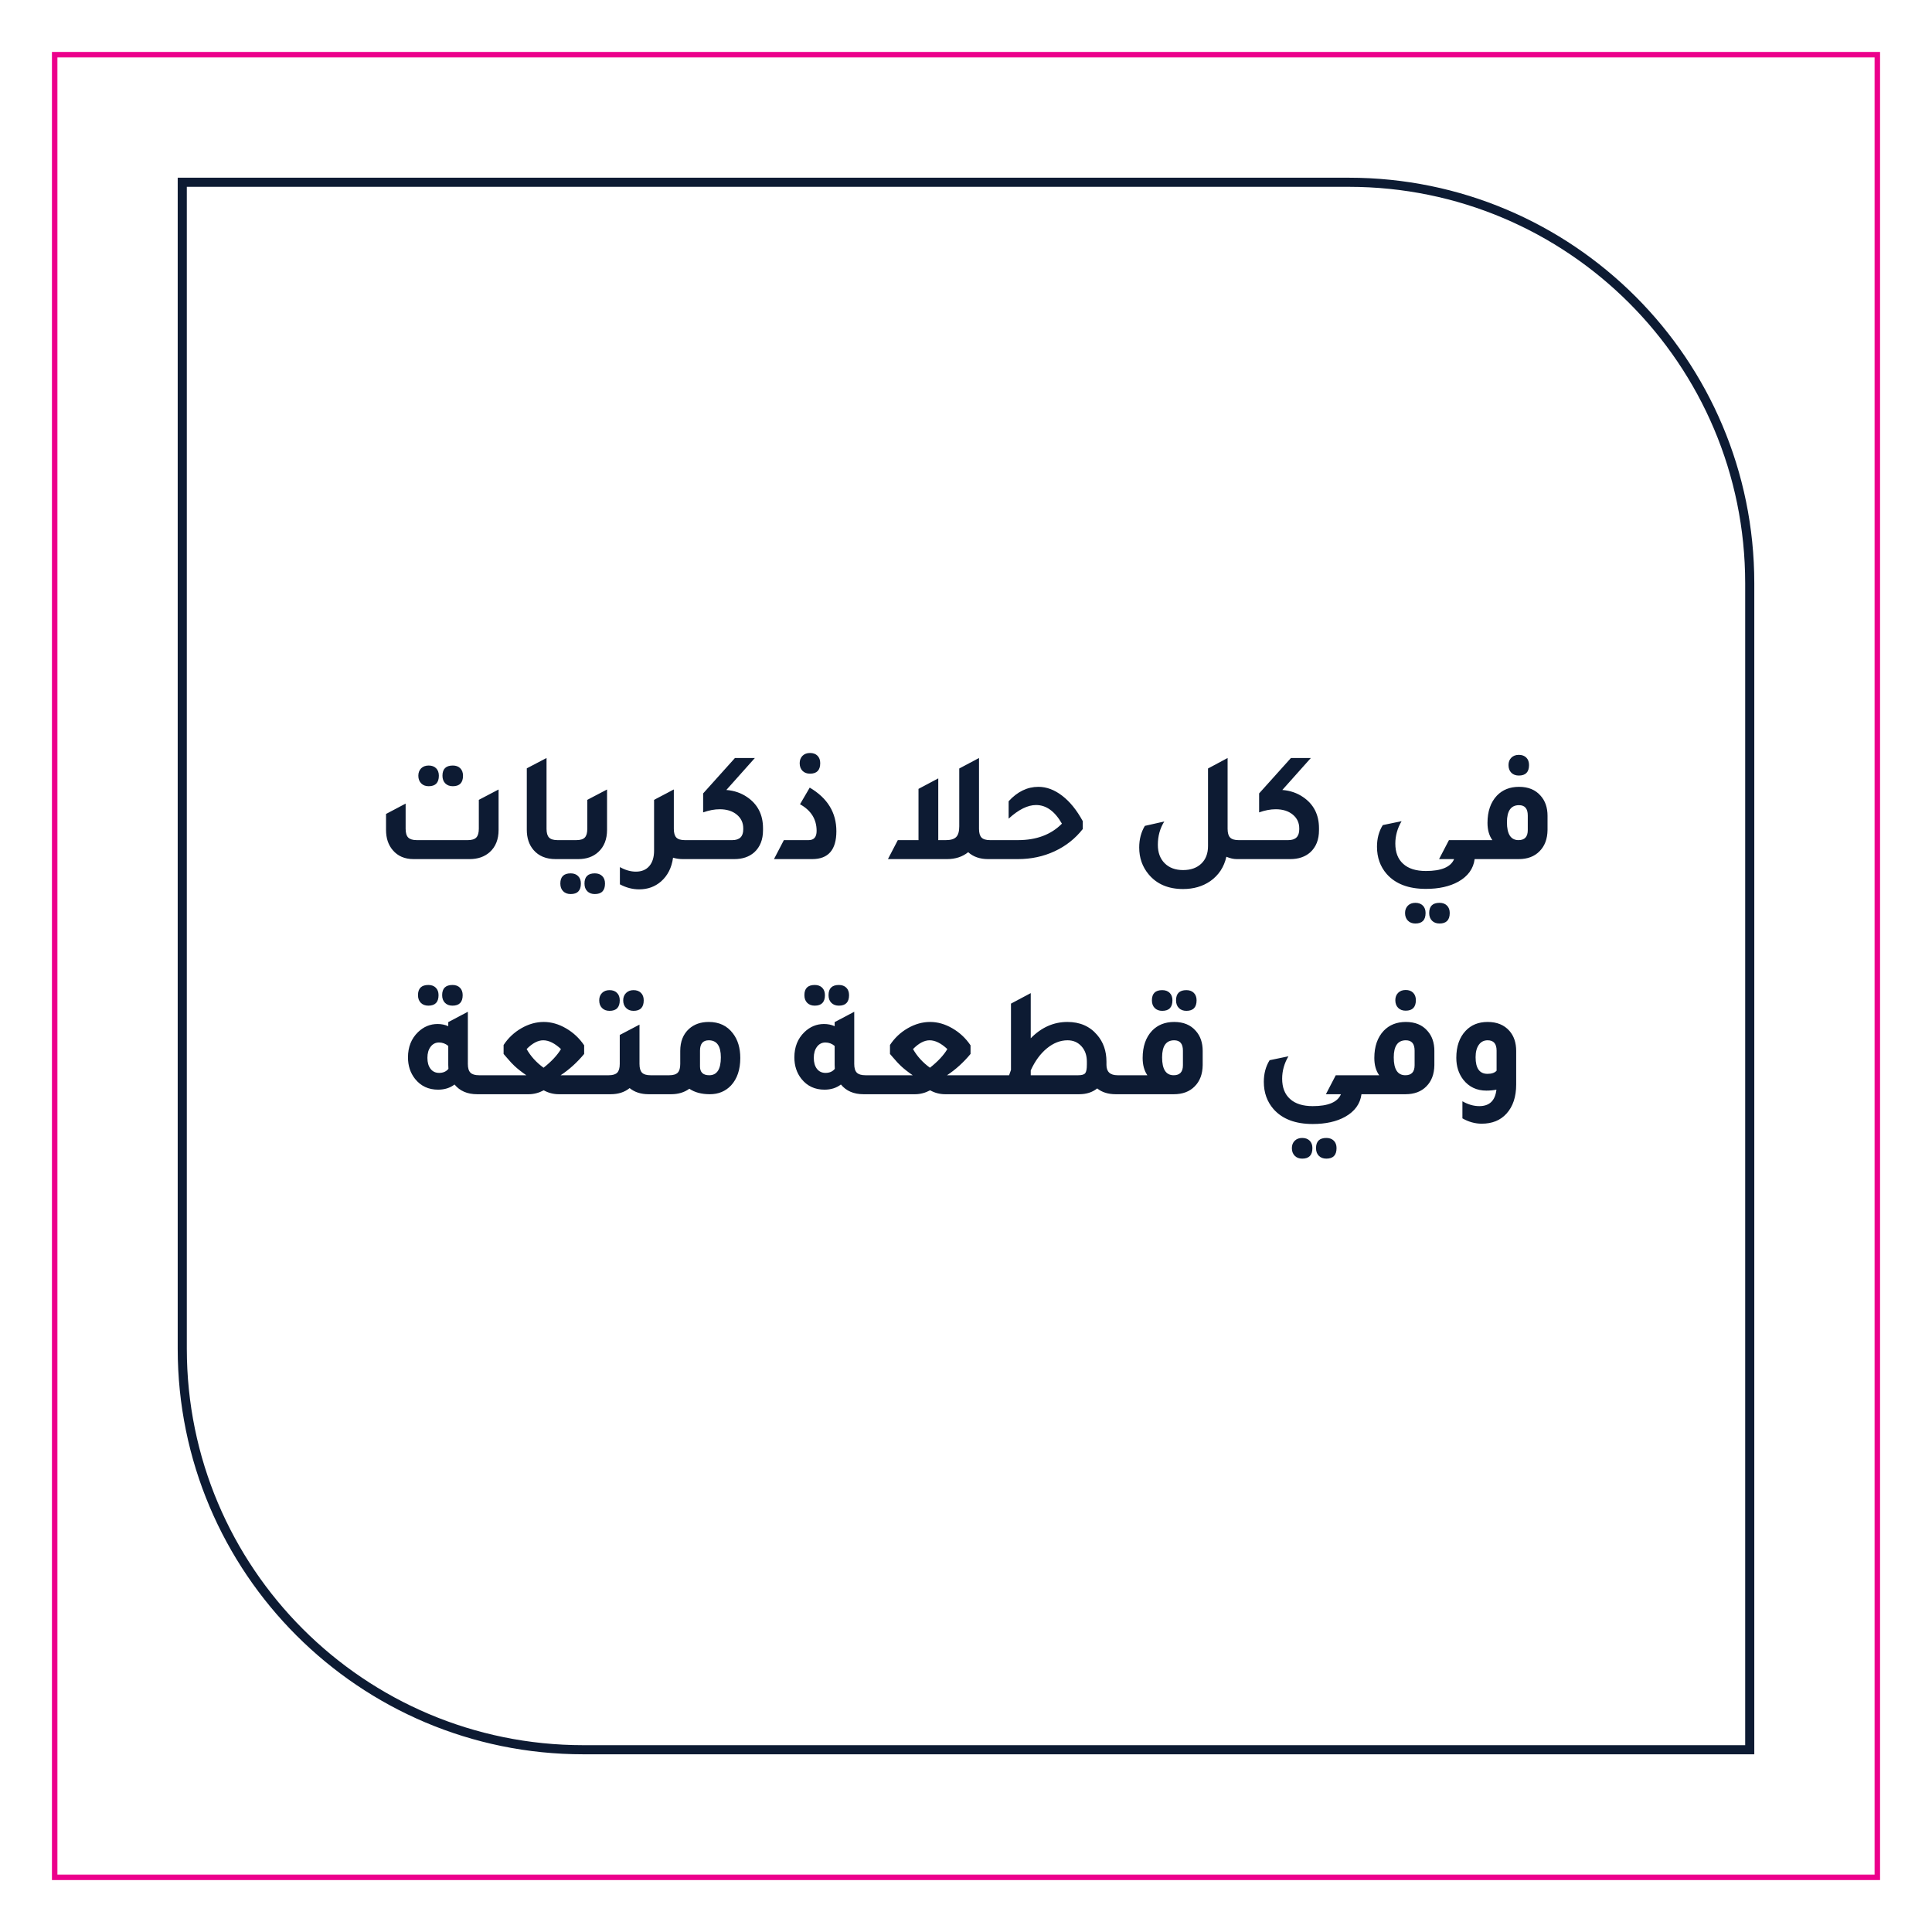
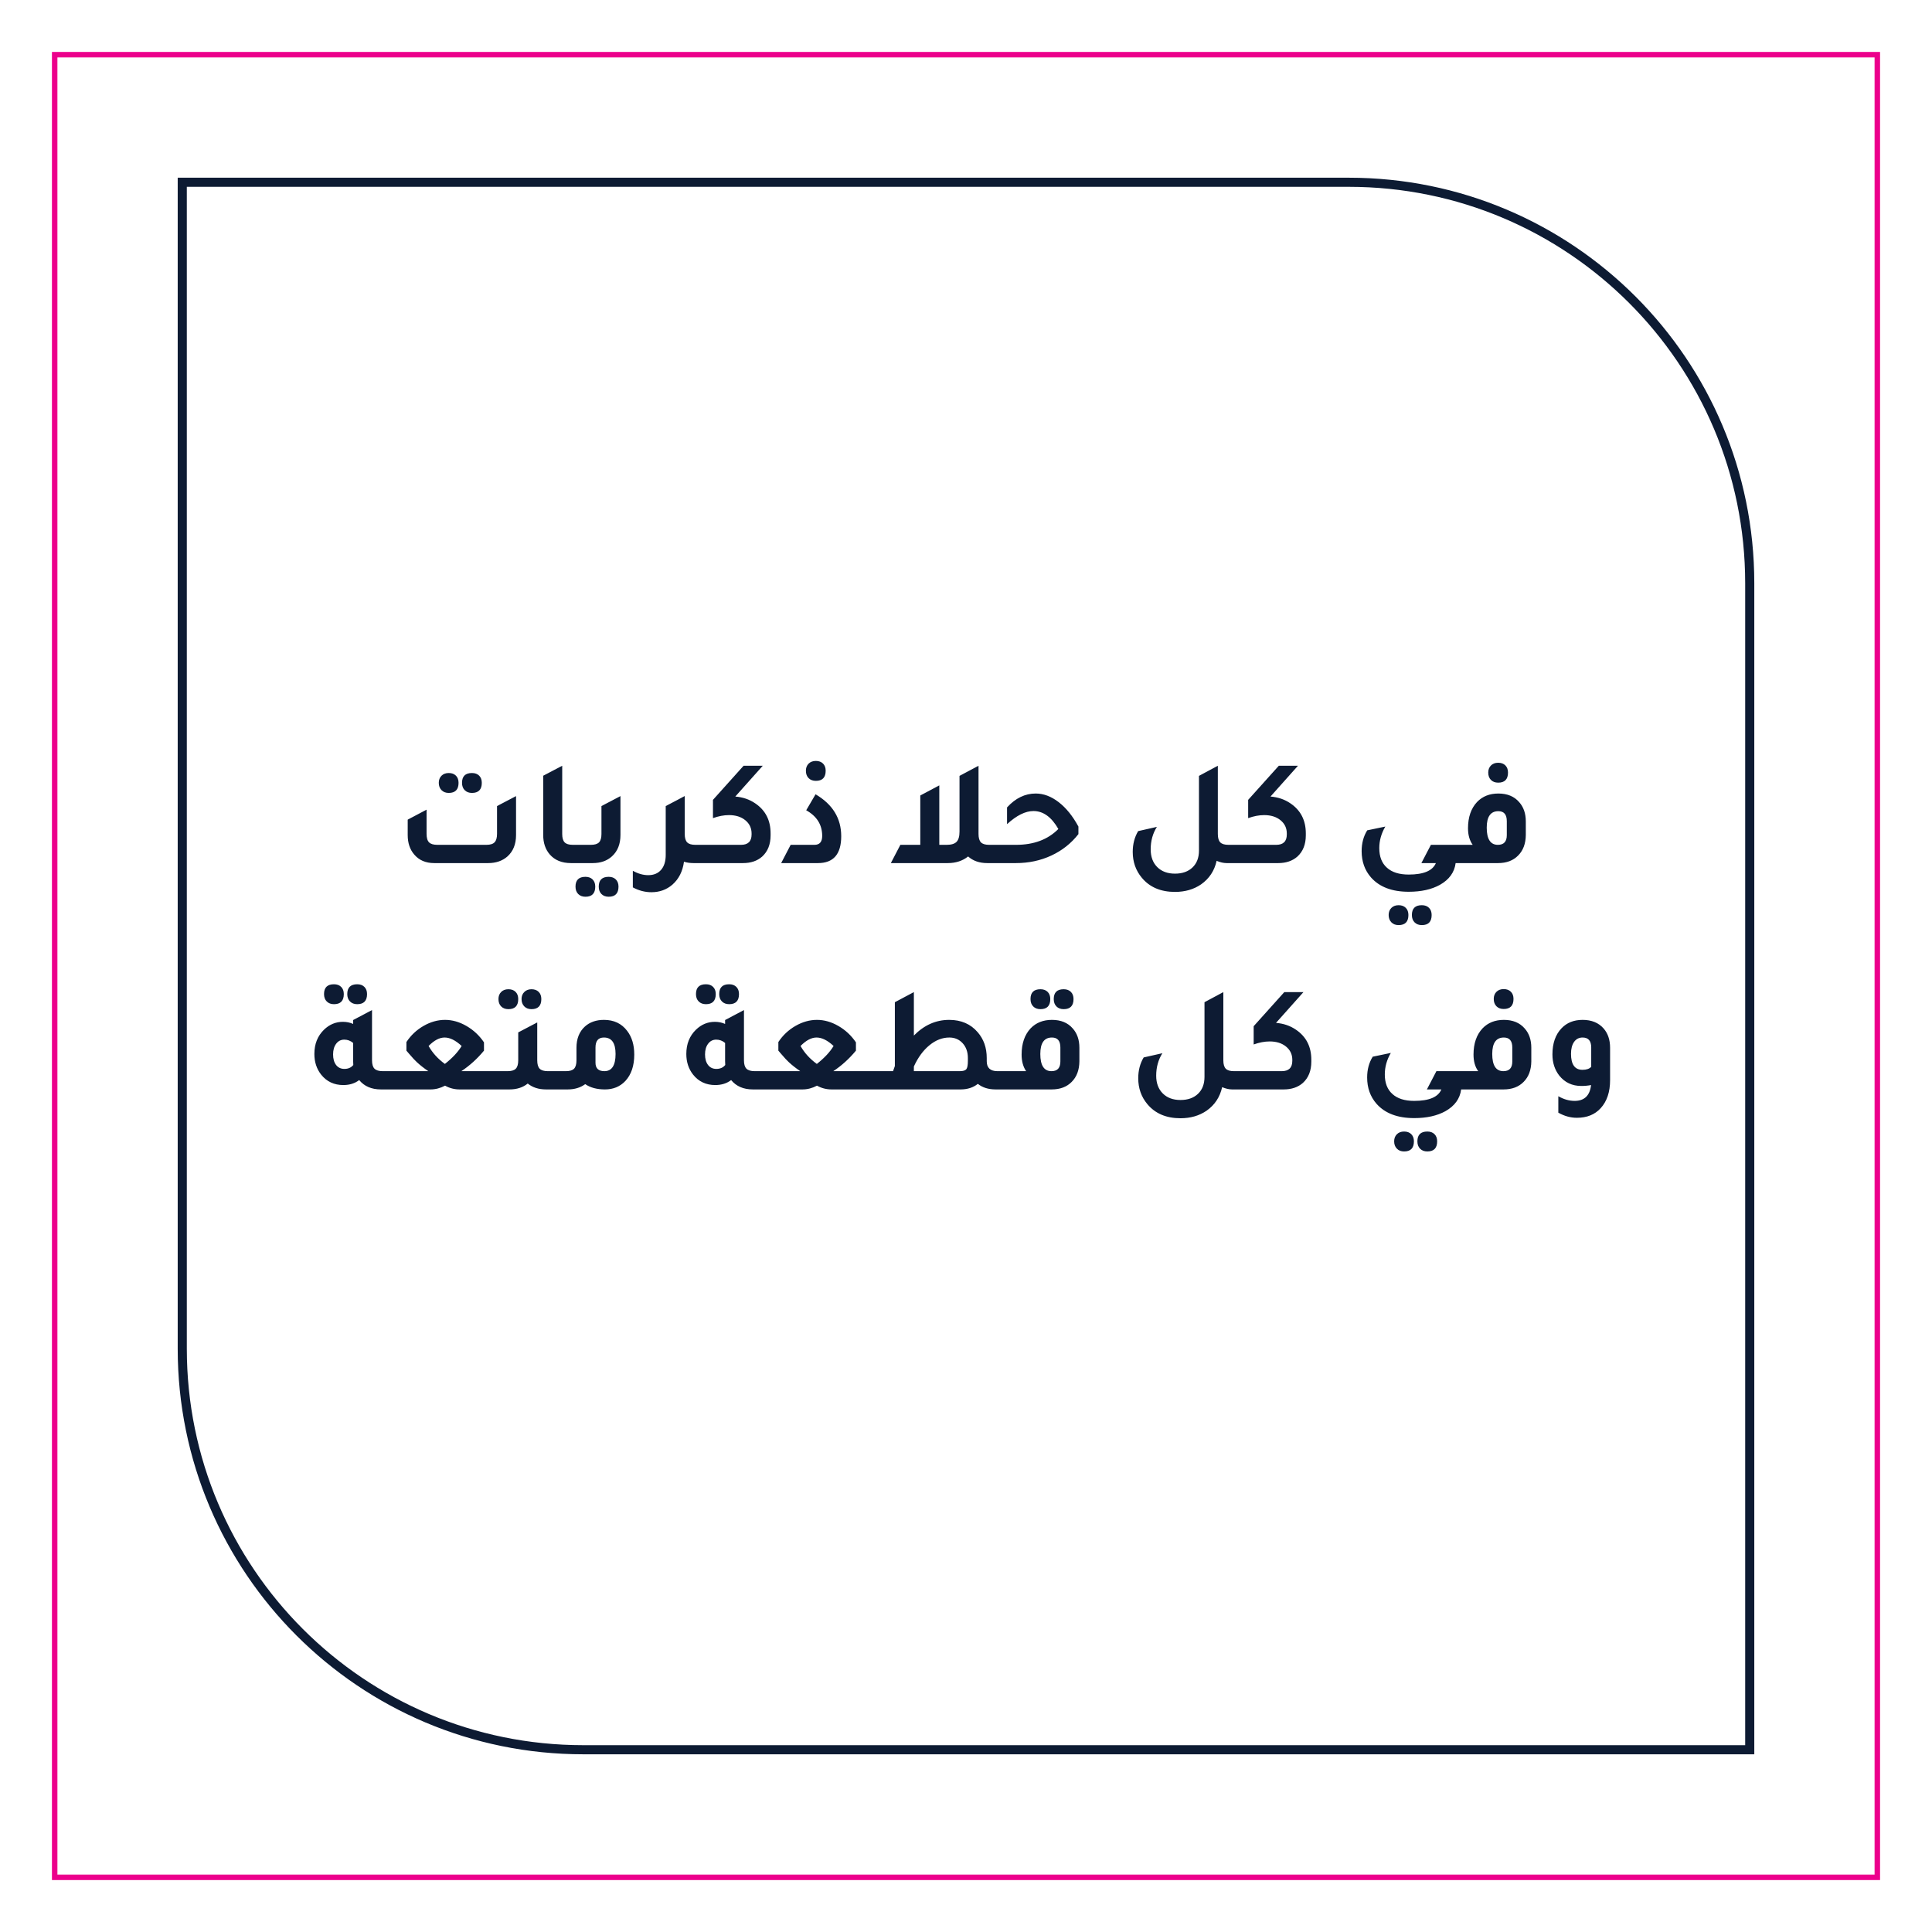
<svg xmlns="http://www.w3.org/2000/svg" width="106.0mm" height="106.0mm" viewBox="-3 -3 106.0 106.0">
  <g id="Background" />
  <g id="Artwork">
    <path d="M7 7 H71.0 A22 22 0 0 1 93.0 29 V93.0 H29 A22 22 0 0 1 7 71.0 Z" fill="none" stroke="#0D1B33" stroke-width=".5" />
-     <path d="M20.519 40.136Q20.261 40.136 20.106 39.977Q19.952 39.818 19.952 39.56Q19.952 39.31 20.106 39.155Q20.261 39.001 20.519 39.001Q20.777 39.001 20.928 39.151Q21.078 39.302 21.078 39.56Q21.078 40.136 20.519 40.136ZM21.844 40.136Q21.586 40.136 21.431 39.981Q21.276 39.826 21.276 39.56Q21.276 39.001 21.844 39.001Q22.102 39.001 22.252 39.151Q22.403 39.302 22.403 39.56Q22.403 40.136 21.844 40.136ZM19.694 44.135Q18.963 44.135 18.55 43.645Q18.18 43.215 18.18 42.535V41.658L19.255 41.09V42.466Q19.255 42.81 19.397 42.952Q19.539 43.094 19.866 43.094H22.669Q22.996 43.094 23.134 42.948Q23.271 42.802 23.271 42.466V40.884L24.355 40.316V42.535Q24.355 43.318 23.865 43.756Q23.435 44.135 22.764 44.135Z M27.485 44.135Q26.703 44.135 26.273 43.636Q25.903 43.206 25.903 42.527V39.155L26.986 38.588V42.475Q26.986 42.81 27.124 42.952Q27.262 43.094 27.588 43.094H28.362V44.135Z M27.846 44.135V43.094H28.62Q28.947 43.094 29.085 42.952Q29.222 42.81 29.222 42.475V40.884L30.306 40.316V42.527Q30.306 43.309 29.824 43.748Q29.403 44.135 28.724 44.135ZM28.311 46.053Q28.053 46.053 27.898 45.898Q27.743 45.743 27.743 45.476Q27.743 44.917 28.311 44.917Q28.569 44.917 28.719 45.068Q28.87 45.218 28.87 45.476Q28.87 46.053 28.311 46.053ZM29.635 46.053Q29.377 46.053 29.222 45.898Q29.068 45.743 29.068 45.476Q29.068 44.917 29.635 44.917Q29.893 44.917 30.044 45.068Q30.194 45.218 30.194 45.476Q30.194 46.053 29.635 46.053Z M34.572 43.094H35.346V44.135H34.468Q34.176 44.135 33.927 44.057Q33.815 44.883 33.264 45.365Q32.766 45.795 32.069 45.795Q31.527 45.795 31.011 45.519V44.573Q31.458 44.823 31.888 44.823Q32.361 44.823 32.624 44.518Q32.886 44.212 32.886 43.67V40.884L33.591 40.514L33.961 40.316V40.325L33.97 40.316V42.475Q33.97 42.81 34.107 42.952Q34.245 43.094 34.572 43.094Z M36.851 40.342Q37.496 40.394 37.986 40.729Q38.863 41.323 38.863 42.441V42.552Q38.863 43.326 38.381 43.765Q37.96 44.135 37.289 44.135H34.83V43.094H37.177Q37.779 43.094 37.779 42.501V42.449Q37.779 41.985 37.422 41.692Q37.066 41.4 36.489 41.4Q36.059 41.4 35.578 41.572V40.531L37.324 38.588H38.416Z M41.443 39.448Q41.185 39.448 41.03 39.293Q40.875 39.138 40.875 38.872Q40.875 38.622 41.03 38.467Q41.185 38.313 41.443 38.313Q41.701 38.313 41.852 38.463Q42.002 38.614 42.002 38.872Q42.002 39.448 41.443 39.448ZM39.465 44.135 40.007 43.094H41.366Q41.804 43.094 41.804 42.587Q41.804 41.632 40.893 41.125L41.426 40.213Q42.888 41.073 42.888 42.604Q42.888 44.135 41.563 44.135Z M51.316 43.094H52.09V44.135H51.213Q50.542 44.135 50.12 43.756Q49.647 44.135 48.959 44.135H45.717L46.259 43.094H47.394V40.282L48.478 39.706V43.094H48.899Q49.295 43.094 49.463 42.922Q49.63 42.75 49.63 42.337V39.164L50.714 38.588V42.475Q50.714 42.81 50.851 42.952Q50.989 43.094 51.316 43.094Z M51.574 44.135V43.094H52.855Q54.369 43.094 55.263 42.191Q54.678 41.168 53.844 41.168Q53.156 41.168 52.339 41.916V40.961Q53.062 40.17 53.973 40.17Q54.644 40.17 55.28 40.66Q55.917 41.151 56.407 42.054V42.484Q55.788 43.275 54.863 43.705Q53.939 44.135 52.847 44.135Z M64.955 43.094H65.85V44.135H64.852Q64.594 44.135 64.285 44.006Q64.095 44.857 63.399 45.347Q62.771 45.777 61.911 45.777Q60.69 45.777 60.019 44.969Q59.503 44.35 59.503 43.498Q59.503 42.828 59.813 42.312L60.879 42.071Q60.526 42.63 60.526 43.352Q60.526 43.989 60.901 44.363Q61.275 44.737 61.911 44.737Q62.539 44.737 62.909 44.384Q63.278 44.032 63.278 43.421V39.164L64.353 38.588V42.475Q64.353 42.81 64.491 42.952Q64.629 43.094 64.955 43.094Z M67.355 40.342Q68 40.394 68.49 40.729Q69.367 41.323 69.367 42.441V42.552Q69.367 43.326 68.886 43.765Q68.464 44.135 67.793 44.135H65.334V43.094H67.682Q68.284 43.094 68.284 42.501V42.449Q68.284 41.985 67.927 41.692Q67.57 41.4 66.994 41.4Q66.564 41.4 66.082 41.572V40.531L67.828 38.588H68.92Z M77.907 44.135Q77.804 44.926 77.013 45.373Q76.299 45.769 75.232 45.769Q73.805 45.769 73.082 44.952Q72.549 44.341 72.549 43.455Q72.549 42.776 72.867 42.269L73.899 42.054Q73.555 42.638 73.555 43.283Q73.555 44.006 73.985 44.393Q74.415 44.788 75.232 44.788Q76.505 44.788 76.78 44.135H75.955L76.497 43.094H77.933V44.135ZM74.656 47.669Q74.398 47.669 74.243 47.51Q74.089 47.351 74.089 47.093Q74.089 46.844 74.243 46.689Q74.398 46.534 74.656 46.534Q74.914 46.534 75.065 46.685Q75.215 46.835 75.215 47.093Q75.215 47.669 74.656 47.669ZM75.981 47.669Q75.723 47.669 75.568 47.515Q75.413 47.36 75.413 47.093Q75.413 46.534 75.981 46.534Q76.239 46.534 76.389 46.685Q76.54 46.835 76.54 47.093Q76.54 47.669 75.981 47.669Z M80.332 39.551Q80.074 39.551 79.919 39.396Q79.765 39.241 79.765 38.975Q79.765 38.725 79.919 38.571Q80.074 38.416 80.332 38.416Q80.59 38.416 80.741 38.566Q80.891 38.717 80.891 38.975Q80.891 39.551 80.332 39.551ZM77.494 44.135V43.094H78.879Q78.612 42.724 78.612 42.148Q78.612 41.202 79.128 40.652Q79.593 40.17 80.341 40.17Q81.106 40.17 81.528 40.66Q81.906 41.082 81.906 41.761V42.535Q81.897 43.275 81.467 43.705Q81.046 44.135 80.324 44.135ZM80.822 41.744Q80.822 41.176 80.341 41.176Q79.679 41.176 79.679 42.114Q79.679 43.094 80.315 43.094Q80.822 43.094 80.822 42.544Z" fill="#0D1B33" />
-     <path d="M20.502 52.176Q20.244 52.176 20.089 52.021Q19.934 51.866 19.934 51.6Q19.934 51.041 20.502 51.041Q20.76 51.041 20.91 51.191Q21.061 51.342 21.061 51.6Q21.061 52.176 20.502 52.176ZM21.826 52.176Q21.568 52.176 21.414 52.021Q21.259 51.866 21.259 51.6Q21.259 51.041 21.826 51.041Q22.084 51.041 22.235 51.191Q22.385 51.342 22.385 51.6Q22.385 52.176 21.826 52.176ZM23.28 55.994H24.054V57.035H23.177Q22.377 57.035 21.938 56.502Q21.568 56.785 21.035 56.785Q20.244 56.785 19.771 56.192Q19.384 55.702 19.384 55.014Q19.384 54.162 19.934 53.629Q20.399 53.182 21.009 53.182Q21.328 53.182 21.594 53.302V53.079L22.669 52.511V55.375Q22.669 55.71 22.811 55.852Q22.953 55.994 23.28 55.994ZM21.594 54.386Q21.371 54.197 21.087 54.197Q20.803 54.197 20.627 54.429Q20.45 54.661 20.45 55.04Q20.45 55.418 20.622 55.642Q20.794 55.865 21.095 55.865Q21.422 55.865 21.603 55.642Q21.594 55.573 21.594 55.427Z M27.76 55.994H30.125L30.143 57.035H27.657Q27.219 57.035 26.832 56.82Q26.427 57.035 26.006 57.035H23.538V55.994H25.877Q25.49 55.728 25.232 55.487Q25.086 55.358 24.785 55.005Q24.69 54.893 24.63 54.825V54.334Q25.008 53.758 25.606 53.414Q26.204 53.07 26.832 53.07Q27.451 53.07 28.053 53.419Q28.655 53.767 29.05 54.352V54.825Q28.474 55.521 27.76 55.994ZM26.823 55.581Q27.468 55.074 27.778 54.558Q27.262 54.076 26.806 54.076Q26.367 54.076 25.894 54.558Q26.23 55.151 26.823 55.581Z M30.444 52.46Q30.186 52.46 30.031 52.305Q29.876 52.15 29.876 51.883Q29.876 51.634 30.031 51.479Q30.186 51.324 30.444 51.324Q30.702 51.324 30.852 51.475Q31.003 51.625 31.003 51.883Q31.003 52.46 30.444 52.46ZM31.759 52.46Q31.501 52.46 31.347 52.3Q31.192 52.141 31.192 51.883Q31.192 51.634 31.351 51.479Q31.51 51.324 31.759 51.324Q32.017 51.324 32.168 51.475Q32.318 51.625 32.318 51.883Q32.318 52.46 31.759 52.46ZM32.688 55.994H33.462V57.035H32.585Q31.957 57.035 31.544 56.699Q31.132 57.035 30.504 57.035H29.627V55.994H30.401Q30.727 55.994 30.865 55.852Q31.003 55.71 31.003 55.375V53.784L32.086 53.216V55.375Q32.086 55.71 32.224 55.852Q32.361 55.994 32.688 55.994Z M34.322 54.661Q34.322 53.887 34.804 53.449Q35.225 53.07 35.887 53.07Q36.739 53.07 37.212 53.698Q37.616 54.223 37.616 55.048Q37.616 56.003 37.109 56.553Q36.653 57.035 35.948 57.035Q35.26 57.035 34.821 56.734Q34.408 57.035 33.823 57.035H32.946V55.994H33.72Q34.047 55.994 34.185 55.852Q34.322 55.71 34.322 55.375ZM35.406 55.513Q35.406 55.994 35.913 55.994Q36.55 55.994 36.55 55.014Q36.55 54.076 35.887 54.076Q35.406 54.076 35.406 54.644Z M41.701 52.176Q41.443 52.176 41.288 52.021Q41.133 51.866 41.133 51.6Q41.133 51.041 41.701 51.041Q41.959 51.041 42.11 51.191Q42.26 51.342 42.26 51.6Q42.26 52.176 41.701 52.176ZM43.025 52.176Q42.767 52.176 42.613 52.021Q42.458 51.866 42.458 51.6Q42.458 51.041 43.025 51.041Q43.283 51.041 43.434 51.191Q43.584 51.342 43.584 51.6Q43.584 52.176 43.025 52.176ZM44.479 55.994H45.253V57.035H44.376Q43.576 57.035 43.137 56.502Q42.767 56.785 42.234 56.785Q41.443 56.785 40.97 56.192Q40.583 55.702 40.583 55.014Q40.583 54.162 41.133 53.629Q41.598 53.182 42.208 53.182Q42.527 53.182 42.793 53.302V53.079L43.868 52.511V55.375Q43.868 55.71 44.01 55.852Q44.152 55.994 44.479 55.994ZM42.793 54.386Q42.57 54.197 42.286 54.197Q42.002 54.197 41.826 54.429Q41.649 54.661 41.649 55.04Q41.649 55.418 41.821 55.642Q41.993 55.865 42.294 55.865Q42.621 55.865 42.802 55.642Q42.793 55.573 42.793 55.427Z M48.959 55.994H51.324L51.342 57.035H48.856Q48.418 57.035 48.031 56.82Q47.626 57.035 47.205 57.035H44.737V55.994H47.076Q46.689 55.728 46.431 55.487Q46.285 55.358 45.984 55.005Q45.889 54.893 45.829 54.825V54.334Q46.207 53.758 46.805 53.414Q47.403 53.07 48.031 53.07Q48.65 53.07 49.252 53.419Q49.854 53.767 50.249 54.352V54.825Q49.673 55.521 48.959 55.994ZM48.022 55.581Q48.667 55.074 48.977 54.558Q48.461 54.076 48.005 54.076Q47.566 54.076 47.093 54.558Q47.429 55.151 48.022 55.581Z M58.316 55.994H59.09V57.035H58.213Q57.594 57.035 57.198 56.717Q56.803 57.035 56.209 57.035H50.826V55.994H52.365L52.468 55.702V52.064L53.552 51.488V53.965Q54.429 53.07 55.564 53.07Q56.588 53.07 57.19 53.775Q57.706 54.369 57.706 55.246V55.427Q57.706 55.994 58.316 55.994ZM56.166 55.994Q56.45 55.994 56.54 55.882Q56.631 55.771 56.631 55.409V55.246Q56.631 54.73 56.334 54.403Q56.037 54.076 55.573 54.076Q54.979 54.076 54.442 54.515Q53.904 54.954 53.552 55.728V55.994Z M60.767 52.46Q60.509 52.46 60.354 52.305Q60.2 52.15 60.2 51.883Q60.2 51.324 60.767 51.324Q61.025 51.324 61.176 51.475Q61.326 51.625 61.326 51.883Q61.326 52.46 60.767 52.46ZM62.092 52.46Q61.834 52.46 61.679 52.305Q61.524 52.15 61.524 51.883Q61.524 51.324 62.092 51.324Q62.35 51.324 62.5 51.475Q62.651 51.625 62.651 51.883Q62.651 52.46 62.092 52.46ZM58.574 57.035V55.994H59.95Q59.692 55.616 59.692 55.048Q59.692 54.102 60.208 53.552Q60.673 53.07 61.421 53.07Q62.186 53.07 62.608 53.56Q62.986 53.982 62.986 54.661V55.435Q62.977 56.175 62.547 56.605Q62.126 57.035 61.404 57.035ZM61.902 54.644Q61.902 54.076 61.421 54.076Q60.759 54.076 60.759 55.014Q60.759 55.994 61.395 55.994Q61.902 55.994 61.902 55.444Z M71.698 57.035Q71.595 57.826 70.803 58.273Q70.09 58.669 69.023 58.669Q67.596 58.669 66.873 57.852Q66.34 57.241 66.34 56.355Q66.34 55.676 66.658 55.169L67.69 54.954Q67.346 55.538 67.346 56.183Q67.346 56.906 67.776 57.293Q68.206 57.688 69.023 57.688Q70.296 57.688 70.571 57.035H69.746L70.287 55.994H71.724V57.035ZM68.447 60.569Q68.189 60.569 68.034 60.41Q67.879 60.251 67.879 59.993Q67.879 59.744 68.034 59.589Q68.189 59.434 68.447 59.434Q68.705 59.434 68.856 59.585Q69.006 59.735 69.006 59.993Q69.006 60.569 68.447 60.569ZM69.771 60.569Q69.513 60.569 69.359 60.415Q69.204 60.26 69.204 59.993Q69.204 59.434 69.771 59.434Q70.029 59.434 70.18 59.585Q70.33 59.735 70.33 59.993Q70.33 60.569 69.771 60.569Z M74.123 52.451Q73.865 52.451 73.71 52.296Q73.555 52.141 73.555 51.875Q73.555 51.625 73.71 51.471Q73.865 51.316 74.123 51.316Q74.381 51.316 74.531 51.466Q74.682 51.617 74.682 51.875Q74.682 52.451 74.123 52.451ZM71.285 57.035V55.994H72.67Q72.403 55.624 72.403 55.048Q72.403 54.102 72.919 53.552Q73.383 53.07 74.132 53.07Q74.897 53.07 75.318 53.56Q75.697 53.982 75.697 54.661V55.435Q75.688 56.175 75.258 56.605Q74.837 57.035 74.114 57.035ZM74.613 54.644Q74.613 54.076 74.132 54.076Q73.469 54.076 73.469 55.014Q73.469 55.994 74.106 55.994Q74.613 55.994 74.613 55.444Z M79.102 56.785Q78.836 56.837 78.552 56.837Q77.761 56.837 77.288 56.244Q76.901 55.745 76.901 55.04Q76.901 54.094 77.417 53.552Q77.873 53.07 78.621 53.07Q79.386 53.07 79.816 53.56Q80.186 53.982 80.186 54.661V56.502Q80.186 57.516 79.653 58.101Q79.154 58.652 78.294 58.652Q77.752 58.652 77.236 58.359V57.422Q77.701 57.688 78.165 57.688Q78.999 57.688 79.102 56.785ZM79.111 54.644Q79.111 54.076 78.621 54.076Q78.311 54.076 78.135 54.326Q77.959 54.575 77.959 55.005Q77.959 55.917 78.612 55.917Q78.956 55.917 79.111 55.745Z" fill="#0D1B33" />
+     <path d="M21.621 40.504Q21.372 40.504 21.223 40.351Q21.074 40.198 21.074 39.95Q21.074 39.71 21.223 39.561Q21.372 39.412 21.621 39.412Q21.869 39.412 22.014 39.556Q22.159 39.701 22.159 39.95Q22.159 40.504 21.621 40.504ZM22.895 40.504Q22.647 40.504 22.498 40.355Q22.349 40.206 22.349 39.95Q22.349 39.412 22.895 39.412Q23.144 39.412 23.289 39.556Q23.434 39.701 23.434 39.95Q23.434 40.504 22.895 40.504ZM20.826 44.354Q20.122 44.354 19.725 43.882Q19.369 43.468 19.369 42.814V41.97L20.404 41.423V42.748Q20.404 43.079 20.54 43.216Q20.677 43.352 20.991 43.352H23.69Q24.005 43.352 24.137 43.211Q24.27 43.071 24.27 42.748V41.225L25.313 40.678V42.814Q25.313 43.567 24.841 43.99Q24.427 44.354 23.781 44.354Z M28.326 44.354Q27.573 44.354 27.159 43.874Q26.803 43.46 26.803 42.806V39.561L27.846 39.014V42.756Q27.846 43.079 27.979 43.216Q28.111 43.352 28.426 43.352H29.171V44.354Z M28.674 44.354V43.352H29.419Q29.734 43.352 29.866 43.216Q29.999 43.079 29.999 42.756V41.225L31.042 40.678V42.806Q31.042 43.559 30.578 43.981Q30.172 44.354 29.518 44.354ZM29.121 46.2Q28.873 46.2 28.724 46.051Q28.575 45.902 28.575 45.645Q28.575 45.107 29.121 45.107Q29.369 45.107 29.514 45.252Q29.659 45.397 29.659 45.645Q29.659 46.2 29.121 46.2ZM30.396 46.2Q30.148 46.2 29.999 46.051Q29.85 45.902 29.85 45.645Q29.85 45.107 30.396 45.107Q30.644 45.107 30.789 45.252Q30.934 45.397 30.934 45.645Q30.934 46.2 30.396 46.2Z M35.148 43.352H35.893V44.354H35.049Q34.767 44.354 34.527 44.279Q34.419 45.074 33.89 45.538Q33.409 45.952 32.739 45.952Q32.217 45.952 31.721 45.687V44.776Q32.151 45.016 32.565 45.016Q33.02 45.016 33.273 44.722Q33.525 44.428 33.525 43.907V41.225L34.204 40.869L34.56 40.678V40.686L34.568 40.678V42.756Q34.568 43.079 34.701 43.216Q34.833 43.352 35.148 43.352Z M37.342 40.703Q37.963 40.753 38.435 41.076Q39.279 41.647 39.279 42.723V42.831Q39.279 43.576 38.815 43.998Q38.41 44.354 37.764 44.354H35.396V43.352H37.656Q38.236 43.352 38.236 42.781V42.731Q38.236 42.284 37.892 42.003Q37.549 41.721 36.994 41.721Q36.58 41.721 36.117 41.887V40.885L37.797 39.014H38.849Z M41.763 39.842Q41.514 39.842 41.365 39.693Q41.216 39.544 41.216 39.287Q41.216 39.047 41.365 38.898Q41.514 38.749 41.763 38.749Q42.011 38.749 42.156 38.894Q42.301 39.039 42.301 39.287Q42.301 39.842 41.763 39.842ZM39.859 44.354 40.38 43.352H41.688Q42.11 43.352 42.11 42.864Q42.11 41.945 41.233 41.456L41.746 40.579Q43.154 41.407 43.154 42.88Q43.154 44.354 41.879 44.354Z M51.267 43.352H52.012V44.354H51.167Q50.522 44.354 50.116 43.99Q49.661 44.354 48.998 44.354H45.877L46.399 43.352H47.492V40.645L48.535 40.09V43.352H48.94Q49.321 43.352 49.483 43.187Q49.644 43.021 49.644 42.624V39.569L50.687 39.014V42.756Q50.687 43.079 50.82 43.216Q50.952 43.352 51.267 43.352Z M51.515 44.354V43.352H52.749Q54.206 43.352 55.067 42.483Q54.504 41.498 53.701 41.498Q53.038 41.498 52.252 42.218V41.299Q52.947 40.537 53.825 40.537Q54.471 40.537 55.083 41.009Q55.696 41.481 56.168 42.35V42.764Q55.572 43.526 54.682 43.94Q53.792 44.354 52.74 44.354Z M64.397 43.352H65.258V44.354H64.297Q64.049 44.354 63.751 44.23Q63.569 45.049 62.898 45.521Q62.294 45.935 61.466 45.935Q60.29 45.935 59.645 45.157Q59.148 44.561 59.148 43.741Q59.148 43.096 59.446 42.599L60.473 42.367Q60.133 42.905 60.133 43.601Q60.133 44.213 60.493 44.573Q60.853 44.933 61.466 44.933Q62.07 44.933 62.426 44.594Q62.782 44.255 62.782 43.667V39.569L63.817 39.014V42.756Q63.817 43.079 63.95 43.216Q64.082 43.352 64.397 43.352Z M66.706 40.703Q67.327 40.753 67.799 41.076Q68.644 41.647 68.644 42.723V42.831Q68.644 43.576 68.18 43.998Q67.774 44.354 67.129 44.354H64.761V43.352H67.021Q67.601 43.352 67.601 42.781V42.731Q67.601 42.284 67.257 42.003Q66.913 41.721 66.359 41.721Q65.945 41.721 65.481 41.887V40.885L67.162 39.014H68.213Z M76.864 44.354Q76.765 45.116 76.003 45.546Q75.316 45.927 74.29 45.927Q72.915 45.927 72.22 45.14Q71.707 44.553 71.707 43.7Q71.707 43.046 72.013 42.557L73.007 42.35Q72.675 42.913 72.675 43.534Q72.675 44.23 73.089 44.602Q73.503 44.983 74.29 44.983Q75.515 44.983 75.78 44.354H74.985L75.507 43.352H76.889V44.354ZM73.735 47.756Q73.487 47.756 73.338 47.603Q73.189 47.45 73.189 47.202Q73.189 46.962 73.338 46.813Q73.487 46.664 73.735 46.664Q73.983 46.664 74.128 46.809Q74.273 46.953 74.273 47.202Q74.273 47.756 73.735 47.756ZM75.01 47.756Q74.762 47.756 74.613 47.607Q74.464 47.458 74.464 47.202Q74.464 46.664 75.01 46.664Q75.258 46.664 75.403 46.809Q75.548 46.953 75.548 47.202Q75.548 47.756 75.01 47.756Z M79.199 39.941Q78.951 39.941 78.802 39.792Q78.653 39.643 78.653 39.387Q78.653 39.147 78.802 38.998Q78.951 38.849 79.199 38.849Q79.447 38.849 79.592 38.993Q79.737 39.138 79.737 39.387Q79.737 39.941 79.199 39.941ZM76.467 44.354V43.352H77.8Q77.543 42.996 77.543 42.442Q77.543 41.531 78.04 41.001Q78.487 40.537 79.207 40.537Q79.944 40.537 80.35 41.009Q80.714 41.415 80.714 42.069V42.814Q80.706 43.526 80.292 43.94Q79.886 44.354 79.191 44.354ZM79.671 42.052Q79.671 41.506 79.207 41.506Q78.57 41.506 78.57 42.408Q78.57 43.352 79.182 43.352Q79.671 43.352 79.671 42.822Z" fill="#0D1B33" />
+     <path d="M15.325 52.095Q15.076 52.095 14.927 51.945Q14.778 51.796 14.778 51.54Q14.778 51.002 15.325 51.002Q15.573 51.002 15.718 51.147Q15.863 51.291 15.863 51.54Q15.863 52.095 15.325 52.095ZM16.6 52.095Q16.351 52.095 16.202 51.945Q16.053 51.796 16.053 51.54Q16.053 51.002 16.6 51.002Q16.848 51.002 16.993 51.147Q17.138 51.291 17.138 51.54Q17.138 52.095 16.6 52.095ZM17.999 55.77H18.744V56.772H17.899Q17.129 56.772 16.707 56.259Q16.351 56.532 15.838 56.532Q15.076 56.532 14.621 55.961Q14.248 55.489 14.248 54.826Q14.248 54.007 14.778 53.494Q15.225 53.063 15.813 53.063Q16.119 53.063 16.376 53.179V52.964L17.411 52.417V55.174Q17.411 55.497 17.547 55.634Q17.684 55.77 17.999 55.77ZM16.376 54.222Q16.161 54.04 15.888 54.04Q15.614 54.04 15.445 54.264Q15.275 54.487 15.275 54.851Q15.275 55.216 15.44 55.431Q15.606 55.646 15.896 55.646Q16.21 55.646 16.384 55.431Q16.376 55.365 16.376 55.224Z M22.312 55.77H24.588L24.605 56.772H22.212Q21.79 56.772 21.418 56.565Q21.029 56.772 20.623 56.772H18.247V55.77H20.499Q20.126 55.514 19.878 55.282Q19.737 55.158 19.447 54.818Q19.356 54.711 19.298 54.644V54.172Q19.663 53.618 20.238 53.287Q20.813 52.956 21.418 52.956Q22.014 52.956 22.593 53.291Q23.173 53.626 23.554 54.189V54.644Q22.999 55.315 22.312 55.77ZM21.409 55.373Q22.03 54.884 22.328 54.388Q21.832 53.924 21.393 53.924Q20.971 53.924 20.515 54.388Q20.838 54.959 21.409 55.373Z M24.895 52.368Q24.646 52.368 24.497 52.219Q24.348 52.07 24.348 51.813Q24.348 51.573 24.497 51.424Q24.646 51.275 24.895 51.275Q25.143 51.275 25.288 51.42Q25.433 51.565 25.433 51.813Q25.433 52.368 24.895 52.368ZM26.161 52.368Q25.913 52.368 25.764 52.215Q25.615 52.061 25.615 51.813Q25.615 51.573 25.768 51.424Q25.921 51.275 26.161 51.275Q26.41 51.275 26.555 51.42Q26.7 51.565 26.7 51.813Q26.7 52.368 26.161 52.368ZM27.056 55.77H27.801V56.772H26.956Q26.352 56.772 25.954 56.449Q25.557 56.772 24.953 56.772H24.108V55.77H24.853Q25.168 55.77 25.3 55.634Q25.433 55.497 25.433 55.174V53.643L26.476 53.096V55.174Q26.476 55.497 26.608 55.634Q26.741 55.77 27.056 55.77Z M28.628 54.487Q28.628 53.742 29.092 53.32Q29.498 52.956 30.135 52.956Q30.955 52.956 31.41 53.56Q31.799 54.065 31.799 54.86Q31.799 55.779 31.311 56.308Q30.872 56.772 30.193 56.772Q29.531 56.772 29.109 56.482Q28.711 56.772 28.148 56.772H27.304V55.77H28.049Q28.364 55.77 28.496 55.634Q28.628 55.497 28.628 55.174ZM29.672 55.307Q29.672 55.77 30.16 55.77Q30.773 55.77 30.773 54.826Q30.773 53.924 30.135 53.924Q29.672 53.924 29.672 54.471Z M35.732 52.095Q35.483 52.095 35.334 51.945Q35.185 51.796 35.185 51.54Q35.185 51.002 35.732 51.002Q35.98 51.002 36.125 51.147Q36.27 51.291 36.27 51.54Q36.27 52.095 35.732 52.095ZM37.007 52.095Q36.758 52.095 36.609 51.945Q36.46 51.796 36.46 51.54Q36.46 51.002 37.007 51.002Q37.255 51.002 37.4 51.147Q37.545 51.291 37.545 51.54Q37.545 52.095 37.007 52.095ZM38.406 55.77H39.151V56.772H38.306Q37.536 56.772 37.114 56.259Q36.758 56.532 36.245 56.532Q35.483 56.532 35.028 55.961Q34.655 55.489 34.655 54.826Q34.655 54.007 35.185 53.494Q35.632 53.063 36.22 53.063Q36.526 53.063 36.783 53.179V52.964L37.818 52.417V55.174Q37.818 55.497 37.954 55.634Q38.091 55.77 38.406 55.77ZM36.783 54.222Q36.568 54.04 36.295 54.04Q36.021 54.04 35.852 54.264Q35.682 54.487 35.682 54.851Q35.682 55.216 35.848 55.431Q36.013 55.646 36.303 55.646Q36.617 55.646 36.791 55.431Q36.783 55.365 36.783 55.224Z M42.719 55.77H44.996L45.012 56.772H42.62Q42.197 56.772 41.825 56.565Q41.436 56.772 41.03 56.772H38.654V55.77H40.906Q40.533 55.514 40.285 55.282Q40.144 55.158 39.854 54.818Q39.763 54.711 39.705 54.644V54.172Q40.07 53.618 40.645 53.287Q41.22 52.956 41.825 52.956Q42.421 52.956 43 53.291Q43.58 53.626 43.961 54.189V54.644Q43.406 55.315 42.719 55.77ZM41.816 55.373Q42.437 54.884 42.735 54.388Q42.239 53.924 41.8 53.924Q41.378 53.924 40.922 54.388Q41.245 54.959 41.816 55.373Z M51.726 55.77H52.471V56.772H51.627Q51.031 56.772 50.65 56.466Q50.269 56.772 49.698 56.772H44.515V55.77H45.997L46.097 55.489V51.987L47.14 51.432V53.816Q47.984 52.956 49.077 52.956Q50.062 52.956 50.642 53.634Q51.138 54.206 51.138 55.05V55.224Q51.138 55.77 51.726 55.77ZM49.656 55.77Q49.93 55.77 50.017 55.663Q50.103 55.555 50.103 55.207V55.05Q50.103 54.553 49.818 54.239Q49.532 53.924 49.085 53.924Q48.514 53.924 47.997 54.346Q47.479 54.769 47.14 55.514V55.77Z M54.086 52.368Q53.837 52.368 53.688 52.219Q53.539 52.07 53.539 51.813Q53.539 51.275 54.086 51.275Q54.334 51.275 54.479 51.42Q54.624 51.565 54.624 51.813Q54.624 52.368 54.086 52.368ZM55.36 52.368Q55.112 52.368 54.963 52.219Q54.814 52.07 54.814 51.813Q54.814 51.275 55.36 51.275Q55.609 51.275 55.754 51.42Q55.899 51.565 55.899 51.813Q55.899 52.368 55.36 52.368ZM51.974 56.772V55.77H53.299Q53.051 55.406 53.051 54.86Q53.051 53.949 53.547 53.419Q53.994 52.956 54.715 52.956Q55.452 52.956 55.857 53.427Q56.221 53.833 56.221 54.487V55.232Q56.213 55.944 55.799 56.358Q55.394 56.772 54.698 56.772ZM55.178 54.471Q55.178 53.924 54.715 53.924Q54.077 53.924 54.077 54.826Q54.077 55.77 54.69 55.77Q55.178 55.77 55.178 55.24Z M64.699 55.77H65.56V56.772H64.6Q64.351 56.772 64.053 56.648Q63.871 57.467 63.2 57.939Q62.596 58.353 61.768 58.353Q60.593 58.353 59.947 57.575Q59.45 56.979 59.45 56.159Q59.45 55.514 59.748 55.017L60.775 54.785Q60.435 55.323 60.435 56.019Q60.435 56.631 60.795 56.991Q61.156 57.352 61.768 57.352Q62.373 57.352 62.729 57.012Q63.085 56.673 63.085 56.085V51.987L64.119 51.432V55.174Q64.119 55.497 64.252 55.634Q64.384 55.77 64.699 55.77Z M67.009 53.121Q67.63 53.171 68.101 53.494Q68.946 54.065 68.946 55.141V55.249Q68.946 55.994 68.482 56.416Q68.077 56.772 67.431 56.772H65.063V55.77H67.323Q67.903 55.77 67.903 55.199V55.149Q67.903 54.702 67.559 54.421Q67.216 54.139 66.661 54.139Q66.247 54.139 65.783 54.305V53.303L67.464 51.432H68.515Z M77.167 56.772Q77.067 57.534 76.306 57.964Q75.618 58.345 74.592 58.345Q73.218 58.345 72.522 57.558Q72.009 56.971 72.009 56.118Q72.009 55.464 72.315 54.976L73.309 54.769Q72.978 55.331 72.978 55.952Q72.978 56.648 73.392 57.02Q73.805 57.401 74.592 57.401Q75.817 57.401 76.082 56.772H75.287L75.809 55.77H77.191V56.772ZM74.037 60.175Q73.789 60.175 73.64 60.021Q73.491 59.868 73.491 59.62Q73.491 59.38 73.64 59.231Q73.789 59.082 74.037 59.082Q74.286 59.082 74.43 59.227Q74.575 59.372 74.575 59.62Q74.575 60.175 74.037 60.175ZM75.312 60.175Q75.064 60.175 74.915 60.026Q74.766 59.877 74.766 59.62Q74.766 59.082 75.312 59.082Q75.561 59.082 75.705 59.227Q75.85 59.372 75.85 59.62Q75.85 60.175 75.312 60.175Z M79.501 52.359Q79.253 52.359 79.104 52.21Q78.955 52.061 78.955 51.805Q78.955 51.565 79.104 51.416Q79.253 51.267 79.501 51.267Q79.75 51.267 79.894 51.412Q80.039 51.556 80.039 51.805Q80.039 52.359 79.501 52.359ZM76.769 56.772V55.77H78.102Q77.845 55.414 77.845 54.86Q77.845 53.949 78.342 53.419Q78.789 52.956 79.509 52.956Q80.246 52.956 80.652 53.427Q81.016 53.833 81.016 54.487V55.232Q81.008 55.944 80.594 56.358Q80.188 56.772 79.493 56.772ZM79.973 54.471Q79.973 53.924 79.509 53.924Q78.872 53.924 78.872 54.826Q78.872 55.77 79.485 55.77Q79.973 55.77 79.973 55.24Z M84.295 56.532Q84.038 56.582 83.765 56.582Q83.003 56.582 82.548 56.01Q82.175 55.53 82.175 54.851Q82.175 53.941 82.672 53.419Q83.111 52.956 83.831 52.956Q84.568 52.956 84.982 53.427Q85.338 53.833 85.338 54.487V56.259Q85.338 57.236 84.824 57.799Q84.344 58.328 83.516 58.328Q82.995 58.328 82.498 58.047V57.145Q82.945 57.401 83.392 57.401Q84.195 57.401 84.295 56.532ZM84.303 54.471Q84.303 53.924 83.831 53.924Q83.533 53.924 83.363 54.164Q83.194 54.404 83.194 54.818Q83.194 55.696 83.823 55.696Q84.154 55.696 84.303 55.53Z" fill="#0D1B33" />
  </g>
  <g id="Trim_DoNotPrint">
    <rect width="100.0" height="100.0" fill="none" stroke="#EC008C" stroke-width=".3" />
  </g>
</svg>
